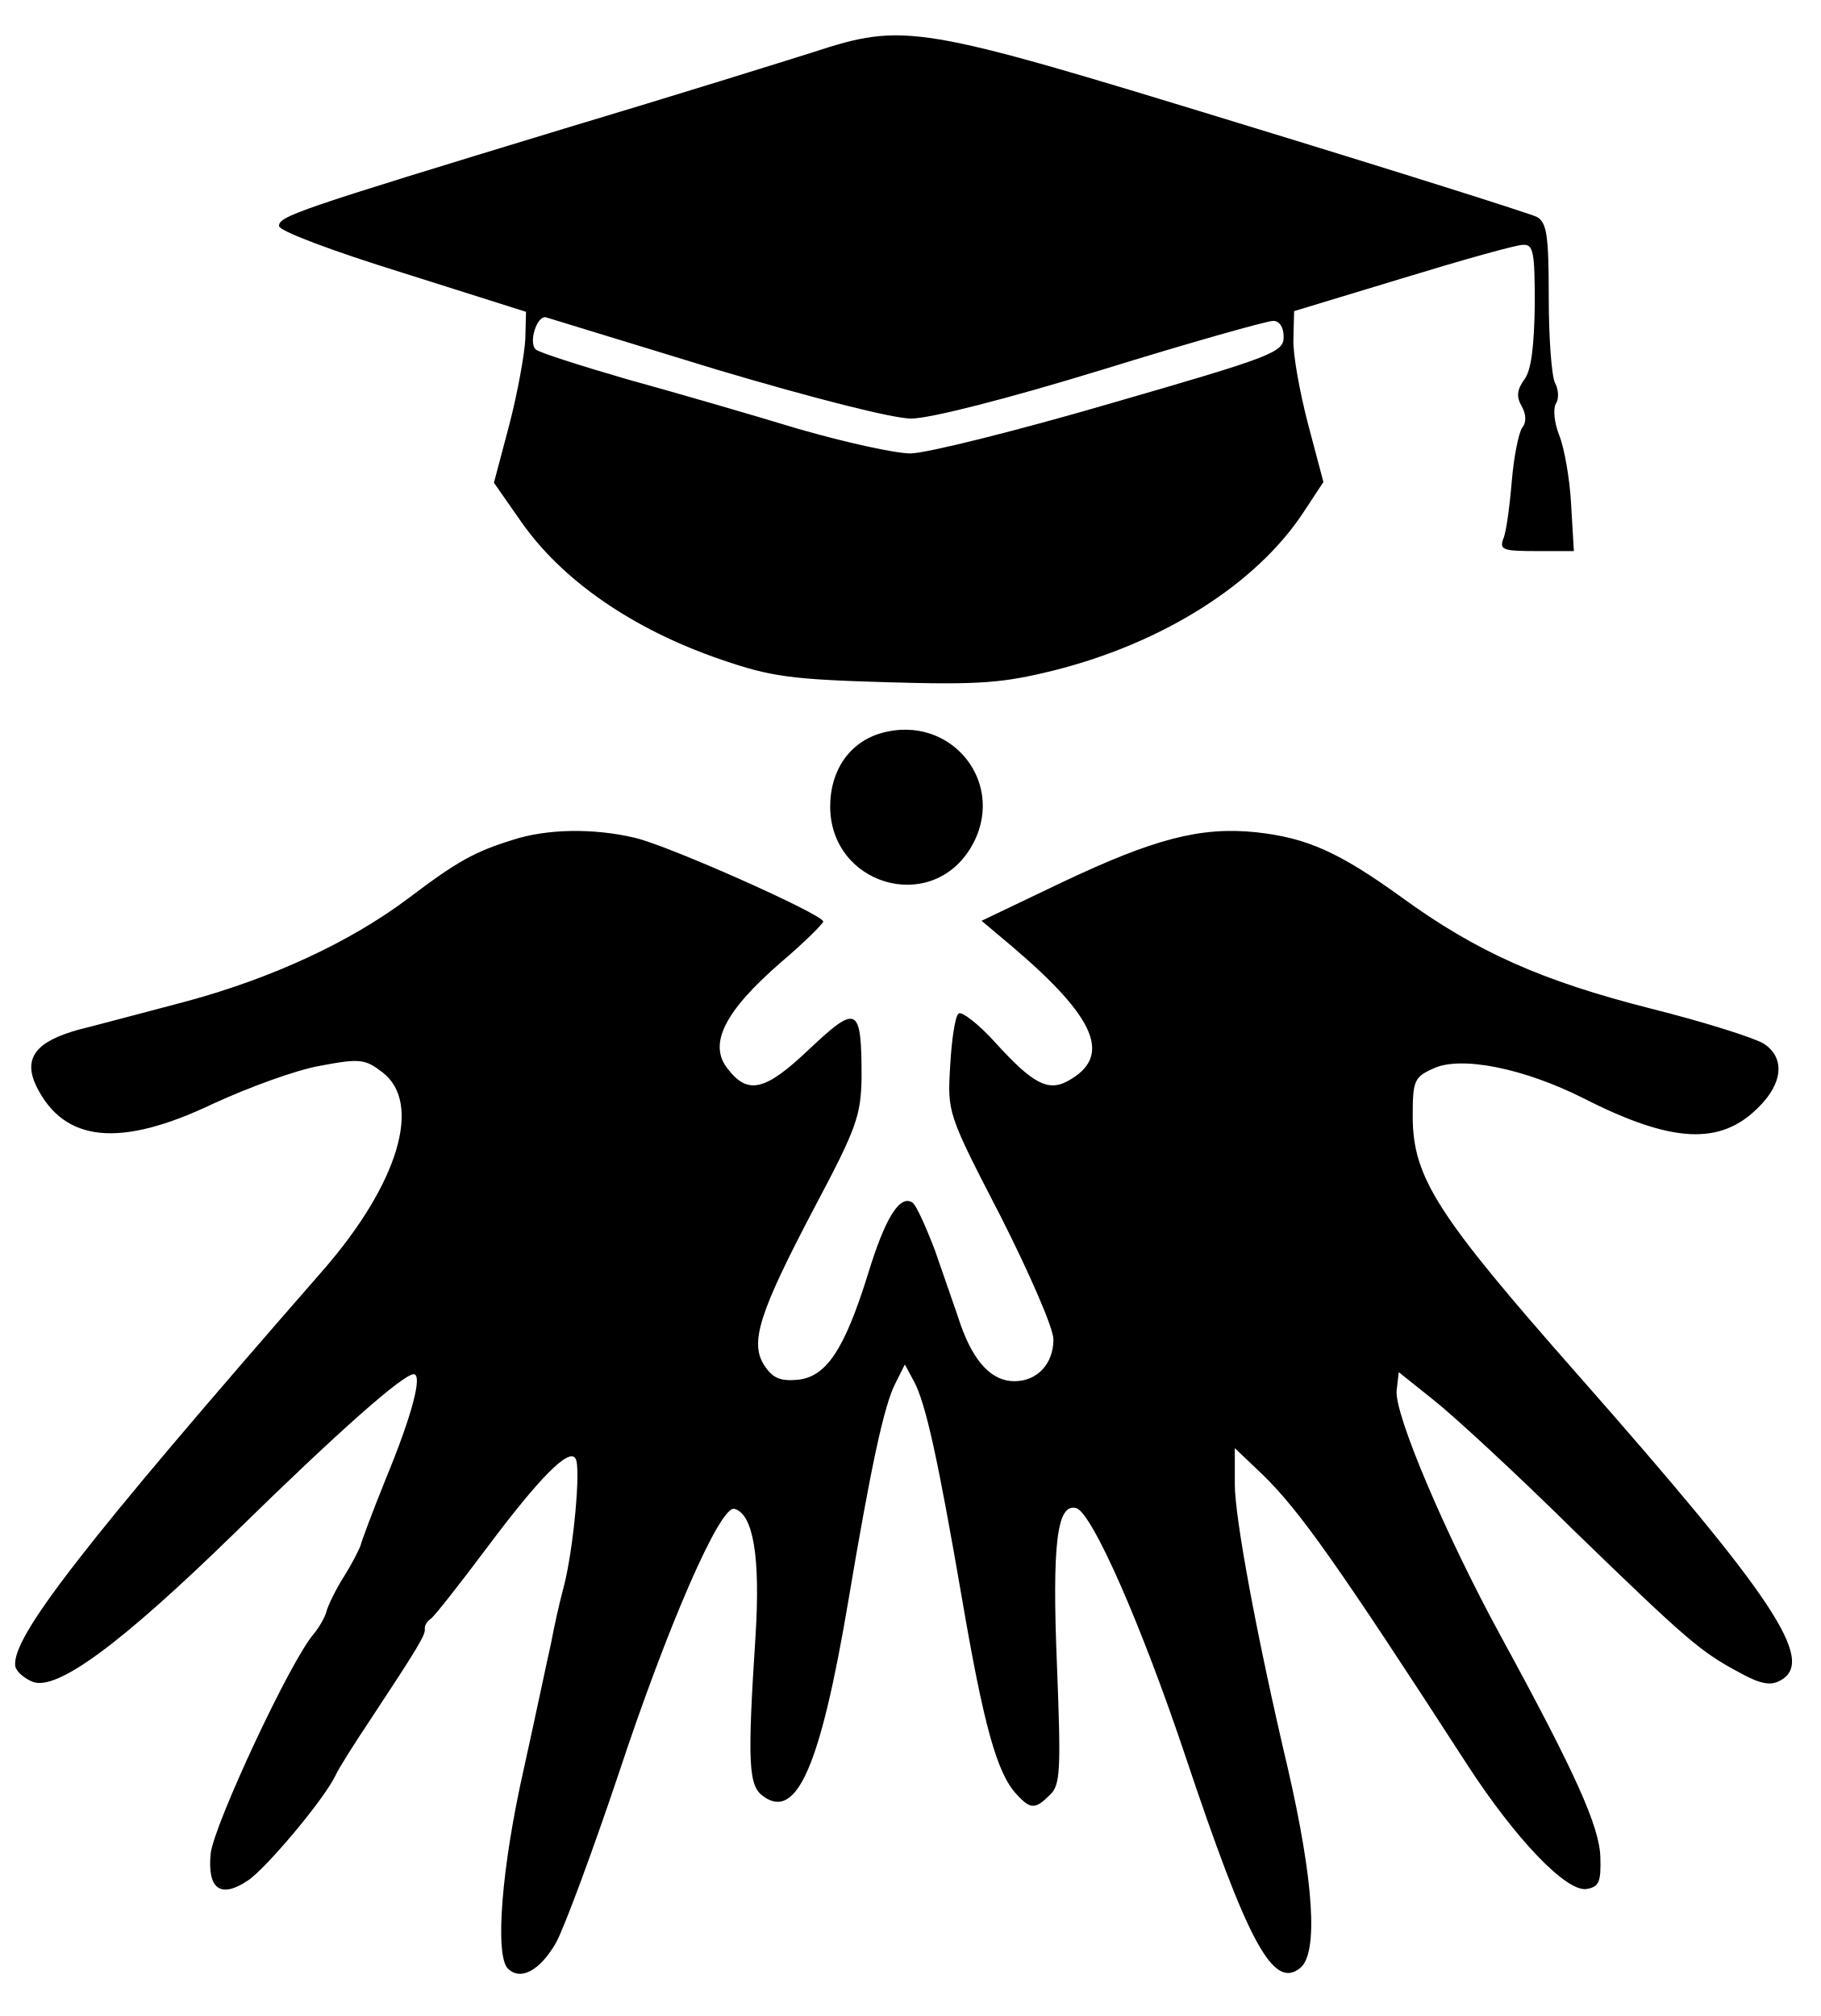
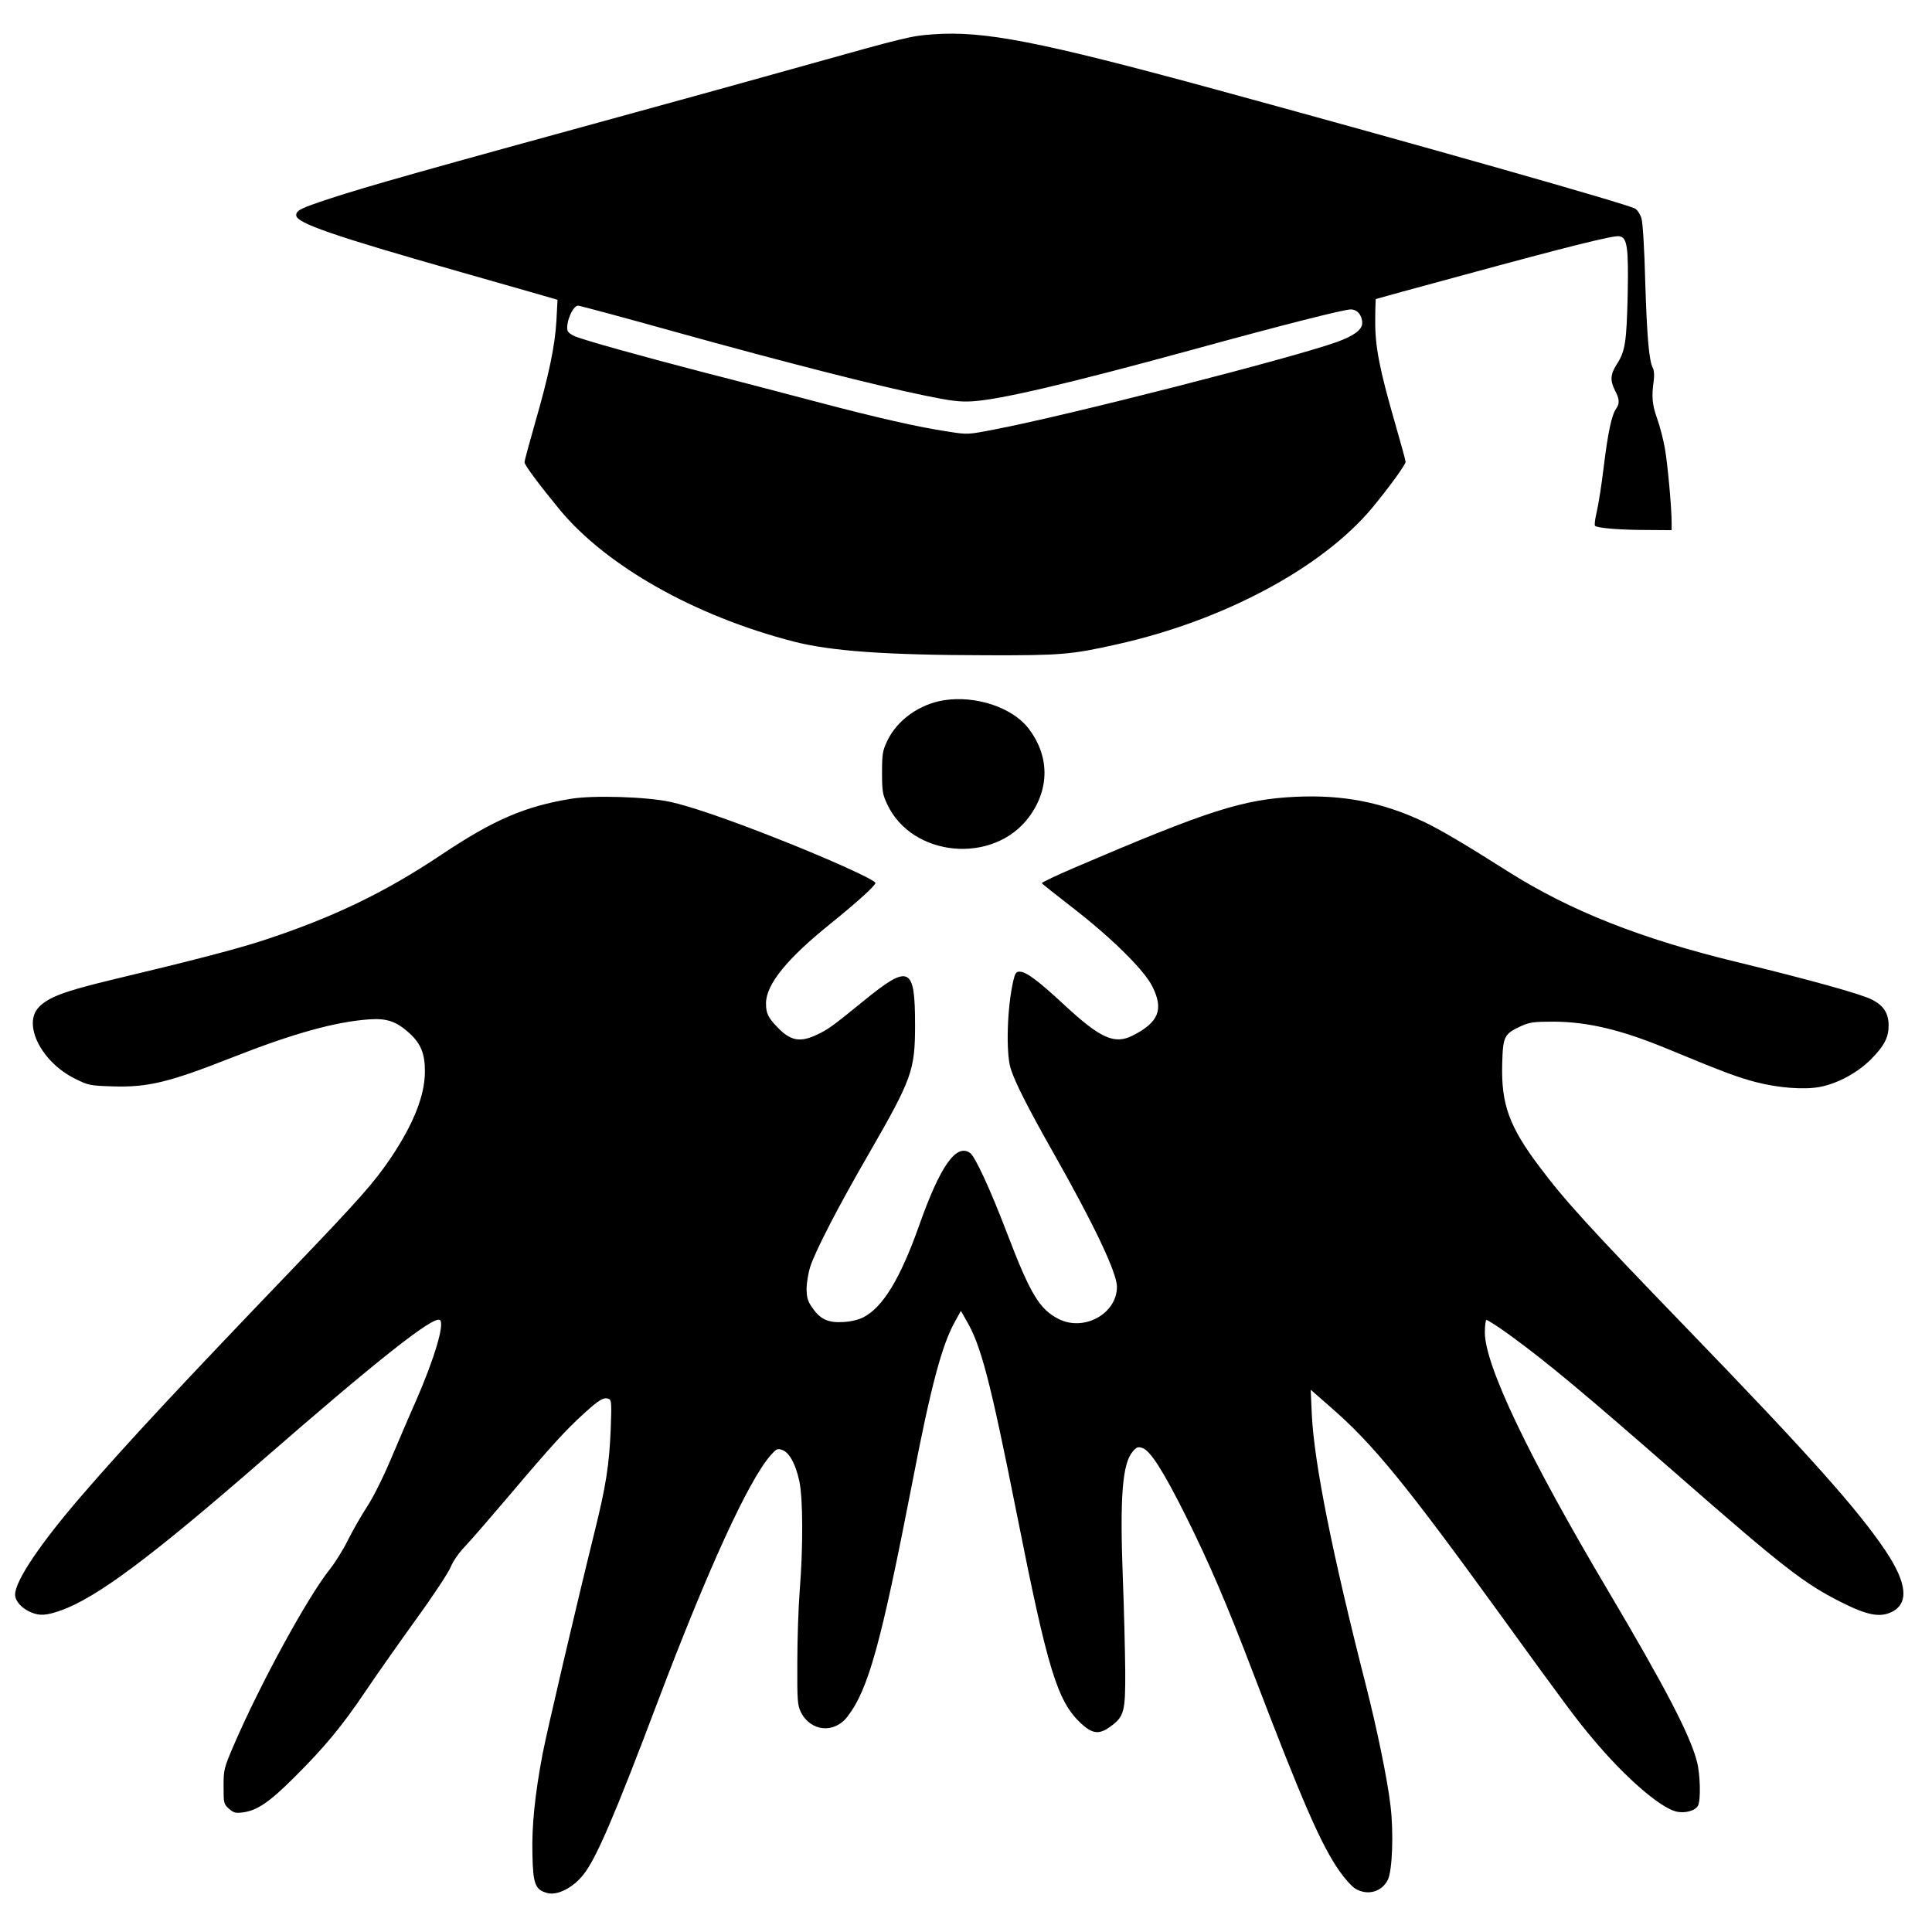
- <svg xmlns="http://www.w3.org/2000/svg" version="1.0" width="261pt" height="289pt" viewBox="0 0 261 289" preserveAspectRatio="xMidYMid meet">
-   <g transform="translate(0,289) scale(0.1,-0.1)" fill="#000000" stroke="none">
-     <path d="M1165 2815 c-38 -12 -198 -62 -355 -109 -388 -118 -410 -126 -410 -140 0 -7 74 -35 177 -67 l177 -56 -1 -39 c-1 -21 -11 -77 -23 -123 l-22 -83 37 -53 c59 -86 161 -157 290 -201 70 -24 99 -28 236 -32 135 -4 167 -1 240 17 155 39 289 123 357 226 l29 44 -22 83 c-12 46 -22 101 -21 122 l1 40 155 47 c85 26 163 48 173 48 15 1 17 -10 17 -86 -1 -60 -5 -94 -15 -107 -10 -14 -12 -24 -4 -38 7 -12 7 -24 1 -31 -5 -7 -12 -41 -15 -77 -3 -36 -8 -73 -12 -82 -6 -16 -1 -18 47 -18 l54 0 -4 68 c-2 37 -10 81 -17 98 -7 18 -9 37 -5 45 5 7 4 21 -1 30 -5 10 -9 65 -9 123 0 90 -3 107 -17 115 -10 5 -203 66 -429 135 -460 141 -477 144 -609 101z m-137 -455 c138 -41 252 -70 278 -70 27 0 137 28 274 70 126 39 236 70 245 70 9 0 15 -9 15 -23 0 -22 -15 -28 -247 -95 -137 -40 -266 -72 -288 -72 -22 0 -94 16 -160 35 -66 20 -176 52 -245 71 -69 20 -128 39 -132 43 -11 10 2 50 15 46 7 -2 117 -36 245 -75z" />
-     <path d="M1263 1839 c-45 -13 -73 -53 -73 -105 0 -112 143 -155 201 -60 55 90 -26 194 -128 165z" />
-     <path d="M735 1686 c-55 -17 -80 -31 -150 -84 -84 -63 -195 -114 -316 -147 -57 -15 -128 -34 -156 -41 -62 -17 -80 -41 -61 -81 40 -81 120 -89 254 -25 50 23 118 48 152 54 58 11 65 10 90 -9 58 -44 23 -160 -85 -284 -346 -396 -448 -528 -441 -568 2 -8 13 -17 25 -22 35 -13 126 54 290 214 150 147 241 227 256 227 13 0 -2 -58 -40 -150 -19 -47 -35 -90 -36 -95 -2 -6 -12 -26 -24 -45 -12 -19 -23 -42 -25 -50 -2 -8 -10 -22 -18 -32 -33 -37 -143 -273 -148 -315 -5 -51 14 -65 53 -39 26 17 110 117 126 151 5 11 28 47 50 80 68 103 78 120 78 129 -1 5 3 12 8 15 5 3 41 49 80 101 77 103 119 145 128 129 8 -12 -3 -131 -17 -184 -6 -22 -14 -58 -18 -80 -5 -22 -22 -103 -39 -180 -32 -141 -42 -268 -23 -287 18 -18 46 -3 69 37 12 22 52 130 89 240 71 215 147 389 167 382 27 -8 37 -70 30 -182 -12 -184 -10 -215 11 -230 48 -35 82 43 122 280 32 190 51 281 68 313 l13 26 13 -24 c17 -32 34 -109 69 -312 31 -181 50 -250 78 -280 20 -22 27 -22 48 -1 15 14 16 35 10 187 -7 173 0 232 28 224 23 -8 93 -167 156 -355 90 -269 126 -336 165 -304 26 22 19 125 -18 286 -45 191 -76 360 -76 407 l0 52 41 -39 c52 -51 106 -127 293 -416 69 -106 141 -181 170 -177 18 3 21 10 20 45 -1 44 -35 120 -143 318 -79 145 -153 319 -149 352 l3 26 50 -40 c28 -22 118 -105 200 -186 166 -161 183 -175 239 -205 29 -16 44 -19 58 -11 52 28 -10 120 -291 439 -201 228 -236 282 -236 370 0 50 2 56 29 68 39 19 130 1 217 -43 126 -64 195 -67 249 -13 36 35 39 72 8 92 -13 8 -85 31 -161 50 -158 40 -251 82 -357 159 -90 65 -136 86 -210 94 -79 8 -145 -9 -278 -72 l-115 -55 44 -37 c121 -103 144 -158 79 -193 -28 -15 -50 -3 -102 54 -25 28 -50 47 -54 43 -5 -4 -10 -38 -12 -75 -4 -67 -4 -68 72 -215 42 -83 76 -161 76 -177 0 -35 -23 -60 -56 -60 -32 0 -58 27 -77 81 -8 24 -25 72 -37 107 -13 34 -27 65 -32 68 -18 12 -39 -21 -64 -103 -34 -109 -60 -147 -101 -151 -24 -2 -35 2 -47 20 -22 33 -8 76 72 228 60 113 66 131 67 185 0 103 -6 106 -75 41 -63 -60 -88 -66 -117 -28 -28 35 -5 82 77 153 33 28 60 55 60 58 0 10 -222 109 -270 120 -59 14 -126 13 -175 -3z" />
+ <svg xmlns="http://www.w3.org/2000/svg" version="1.0" width="1024pt" height="1024pt" viewBox="0 0 1024 1024" preserveAspectRatio="xMidYMid meet">
+   <g transform="translate(0,1024) scale(0.1,-0.1)" fill="#000000" stroke="none">
+     <path d="M4945 10058 c-116 -8 -144 -15 -690 -168 -253 -71 -651 -181 -885 -245 -1120 -307 -1415 -390 -1620 -457 -155 -51 -180 -63 -180 -89 0 -41 197 -109 865 -299 215 -61 419 -120 455 -130 l65 -19 -6 -113 c-8 -133 -39 -283 -114 -543 -30 -105 -55 -197 -55 -205 0 -15 77 -118 187 -252 248 -299 716 -563 1238 -698 199 -51 484 -72 1025 -73 392 -1 447 3 695 59 562 126 1081 404 1346 720 88 106 179 231 179 246 0 7 -25 98 -55 202 -83 287 -107 409 -106 545 0 62 2 114 3 116 2 1 212 59 468 128 543 148 791 210 822 205 43 -6 50 -58 45 -313 -6 -250 -13 -297 -58 -366 -34 -54 -36 -85 -9 -139 24 -46 25 -68 6 -96 -24 -33 -44 -129 -66 -309 -11 -93 -28 -200 -37 -238 -9 -37 -13 -70 -9 -74 12 -12 134 -22 274 -22 l132 -1 0 38 c0 82 -21 312 -36 397 -9 50 -28 122 -42 160 -25 71 -29 112 -17 196 4 28 2 55 -4 67 -21 39 -32 169 -41 462 -4 164 -13 312 -20 333 -6 20 -21 44 -33 51 -33 22 -1147 338 -2217 630 -943 257 -1235 314 -1505 294z m-1359 -1579 c584 -162 1060 -283 1313 -335 145 -30 190 -35 256 -31 147 9 513 95 1160 272 469 129 808 215 844 215 35 0 61 -31 61 -72 0 -36 -44 -68 -135 -101 -244 -87 -1434 -391 -1813 -463 -143 -28 -144 -28 -250 -11 -150 22 -383 75 -692 157 -146 38 -413 109 -595 155 -357 93 -628 169 -687 192 -20 8 -38 22 -40 31 -10 43 28 132 56 132 8 0 243 -63 522 -141z" />
+     <path d="M5006 6529 c-132 -20 -252 -106 -304 -217 -24 -51 -27 -69 -27 -167 0 -98 3 -116 27 -167 132 -283 565 -322 753 -67 110 150 108 325 -6 471 -86 109 -277 172 -443 147z" />
+     <path d="M3025 6006 c-244 -40 -410 -112 -684 -295 -300 -201 -576 -334 -945 -455 -138 -45 -362 -104 -807 -210 -249 -60 -334 -92 -384 -145 -86 -92 16 -291 192 -378 72 -36 80 -37 198 -41 187 -6 298 20 635 153 323 127 545 189 725 202 95 7 145 -10 215 -73 60 -55 83 -109 82 -204 0 -126 -60 -277 -180 -456 -88 -131 -170 -223 -516 -584 -592 -617 -881 -927 -1118 -1201 -224 -259 -358 -458 -358 -531 0 -34 35 -73 85 -94 47 -19 79 -17 157 10 189 67 476 281 1061 790 614 535 913 772 948 750 28 -17 -29 -207 -128 -433 -31 -69 -88 -203 -128 -297 -42 -100 -96 -209 -129 -259 -32 -49 -77 -128 -102 -178 -24 -49 -67 -118 -94 -152 -120 -150 -370 -608 -511 -935 -52 -122 -54 -128 -54 -218 0 -91 1 -94 29 -119 25 -22 36 -24 74 -19 75 10 140 54 272 186 159 158 252 270 374 451 53 79 173 250 266 379 94 129 179 258 189 285 12 30 42 73 74 107 30 31 138 156 240 276 220 260 297 344 393 431 78 71 104 87 130 77 15 -6 16 -21 11 -159 -8 -193 -25 -302 -87 -552 -98 -396 -249 -1043 -274 -1170 -41 -218 -58 -382 -54 -534 3 -159 15 -188 81 -205 52 -13 135 29 189 98 68 84 168 318 398 927 264 696 475 1157 593 1294 32 36 37 39 63 30 38 -14 71 -74 91 -167 19 -92 20 -349 2 -573 -7 -88 -13 -261 -13 -385 -1 -206 1 -228 19 -265 52 -103 177 -115 247 -23 111 145 177 385 343 1238 99 515 158 734 228 858 l30 54 28 -49 c78 -132 127 -317 269 -1031 164 -826 214 -988 339 -1106 62 -57 97 -61 158 -16 71 52 78 78 77 290 -1 102 -6 327 -13 500 -16 430 -2 603 53 667 21 24 28 26 52 18 42 -15 111 -124 229 -360 125 -251 216 -463 360 -840 258 -676 357 -903 455 -1043 28 -40 66 -82 83 -92 64 -39 141 -18 173 47 24 49 31 253 14 392 -16 139 -72 409 -130 637 -179 701 -274 1176 -287 1434 l-6 134 104 -91 c227 -197 399 -408 906 -1108 341 -471 402 -553 486 -652 168 -201 351 -360 439 -384 47 -12 103 3 118 31 15 29 12 165 -6 234 -37 141 -165 388 -471 905 -423 713 -653 1196 -653 1369 0 34 4 63 8 66 4 2 64 -36 132 -86 192 -140 385 -301 895 -747 542 -474 657 -564 850 -661 140 -71 207 -84 269 -55 95 45 85 153 -30 325 -146 218 -407 511 -1055 1181 -520 538 -646 677 -781 857 -159 211 -202 330 -196 544 4 146 10 158 101 200 45 20 67 23 172 23 179 -1 354 -42 595 -141 309 -128 380 -154 475 -179 119 -31 257 -42 340 -26 93 17 200 75 270 145 72 72 95 117 95 181 0 66 -28 108 -93 139 -61 30 -345 108 -707 196 -513 124 -889 273 -1219 482 -222 141 -361 223 -446 263 -219 103 -425 143 -674 132 -282 -13 -464 -71 -1179 -377 -95 -41 -171 -77 -170 -81 2 -4 75 -62 163 -130 207 -160 380 -331 423 -418 61 -122 33 -190 -105 -260 -96 -48 -170 -15 -359 160 -141 131 -205 179 -240 179 -18 0 -24 -8 -33 -47 -33 -141 -40 -378 -15 -464 21 -70 91 -209 227 -449 215 -379 337 -636 337 -710 0 -143 -174 -239 -309 -171 -102 52 -150 132 -274 456 -88 231 -167 401 -194 423 -74 55 -160 -67 -273 -388 -99 -278 -191 -429 -294 -482 -25 -13 -67 -23 -106 -25 -80 -5 -122 14 -164 75 -25 35 -30 53 -31 100 0 31 9 84 19 117 28 86 150 322 311 600 229 398 245 441 245 683 0 311 -30 325 -275 125 -163 -133 -187 -150 -247 -178 -89 -42 -140 -31 -209 42 -48 50 -59 73 -59 125 0 100 111 237 344 424 136 110 236 200 236 214 0 16 -253 130 -525 237 -255 101 -464 172 -563 193 -125 27 -409 36 -527 16z" />
  </g>
</svg>
